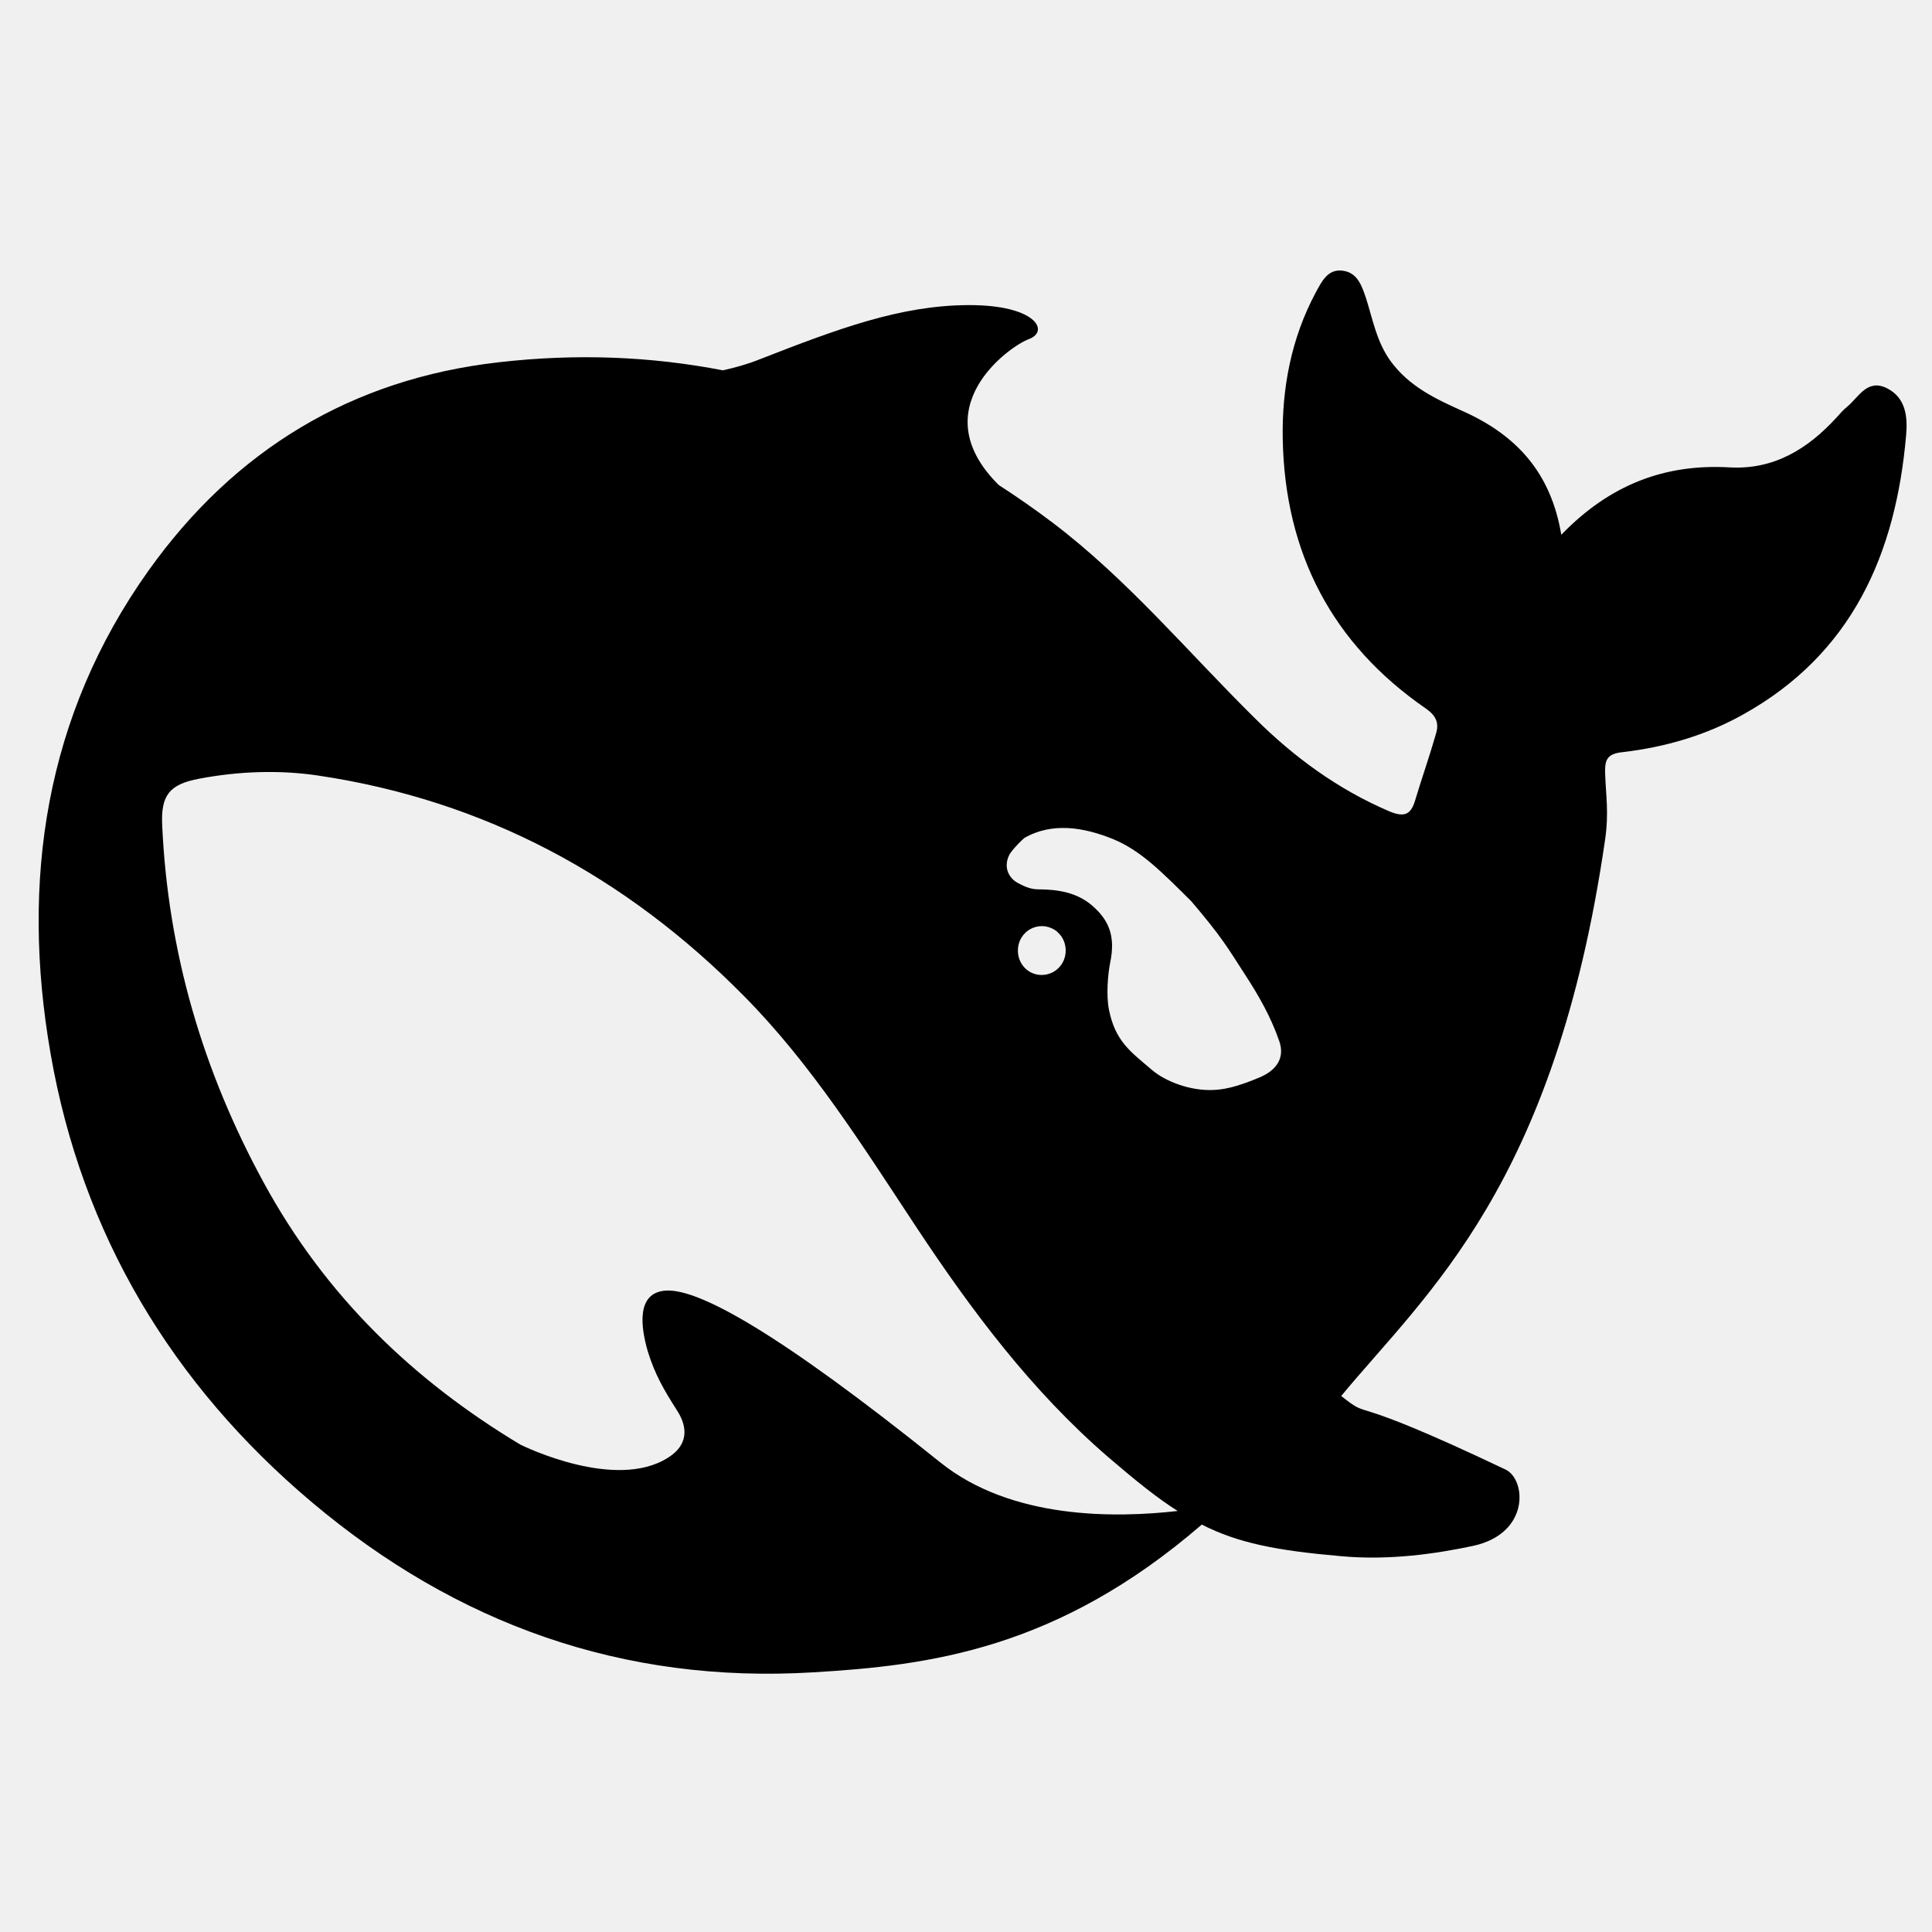
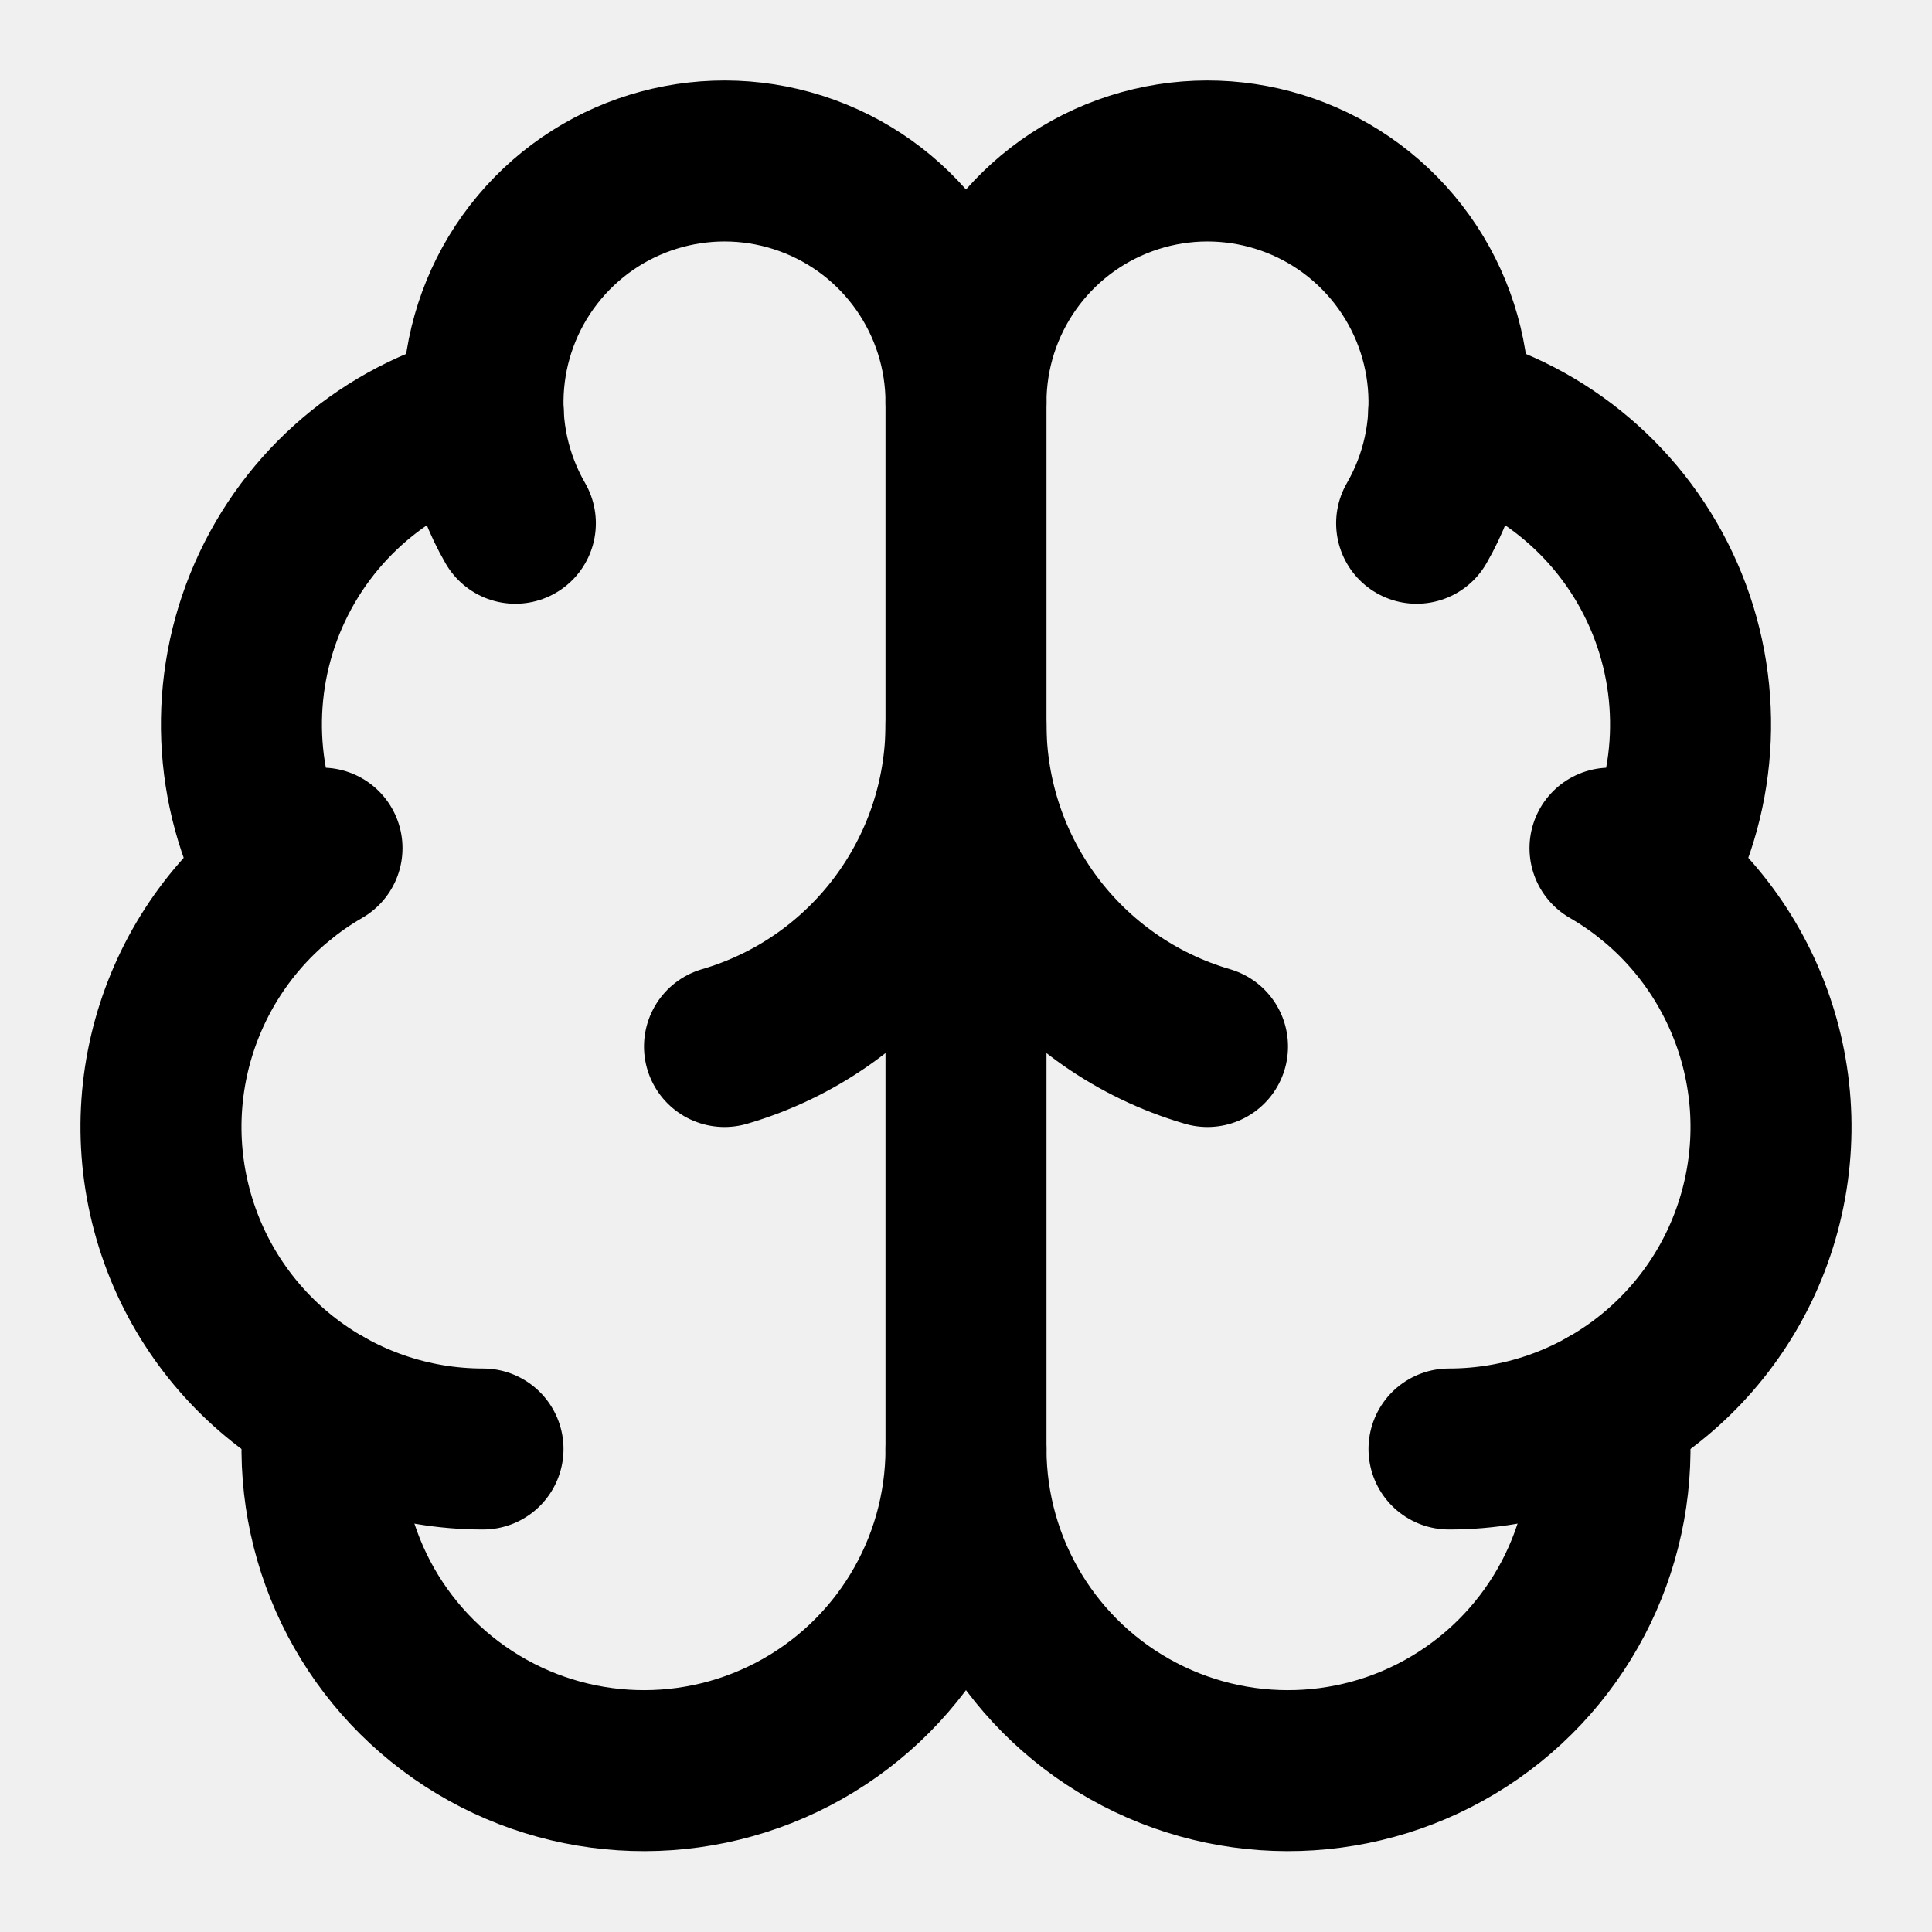
- <svg xmlns="http://www.w3.org/2000/svg" width="50" height="50" viewBox="0 0 50 50" fill="none">
+ <svg xmlns="http://www.w3.org/2000/svg" width="50" height="50" viewBox="0 0 24 24" fill="none" stroke="#000" stroke-width="2" stroke-linecap="round" stroke-linejoin="round">
  <style>
- 		@media (prefers-color-scheme: dark) {
- 			path { fill: #fff; }
- 		}
- 	</style>
-   <path id="path" d="M48.835 10.048C48.323 9.792 48.102 10.28 47.803 10.528C47.701 10.608 47.614 10.712 47.527 10.808C46.779 11.624 45.905 12.16 44.762 12.096C43.092 12 41.666 12.536 40.406 13.84C40.138 12.232 39.248 11.272 37.893 10.656C37.184 10.336 36.467 10.016 35.97 9.32C35.623 8.824 35.529 8.272 35.356 7.728C35.246 7.4 35.135 7.064 34.765 7.008C34.363 6.944 34.206 7.288 34.048 7.576C33.418 8.752 33.173 10.048 33.197 11.36C33.252 14.312 34.474 16.664 36.9 18.336C37.176 18.528 37.247 18.72 37.16 19C36.995 19.576 36.797 20.136 36.624 20.712C36.514 21.08 36.349 21.16 35.962 21C34.631 20.432 33.481 19.592 32.464 18.576C30.739 16.872 29.179 14.992 27.233 13.52C26.776 13.176 26.319 12.856 25.847 12.552C23.862 10.584 26.107 8.968 26.627 8.776C27.17 8.576 26.816 7.888 25.059 7.896C23.302 7.904 21.695 8.504 19.647 9.304C19.348 9.424 19.032 9.512 18.709 9.584C16.85 9.224 14.92 9.144 12.903 9.376C9.106 9.808 6.073 11.64 3.843 14.768C1.165 18.528 0.534 22.8 1.307 27.256C2.118 31.952 4.466 35.84 8.074 38.88C11.816 42.032 16.125 43.576 21.041 43.28C24.027 43.104 27.352 42.696 31.102 39.456C32.047 39.936 33.04 40.128 34.686 40.272C35.955 40.392 37.176 40.208 38.121 40.008C39.602 39.688 39.499 38.288 38.964 38.032C34.623 35.968 35.576 36.808 34.71 36.128C36.916 33.464 40.24 30.696 41.54 21.728C41.643 21.016 41.556 20.568 41.54 19.992C41.532 19.64 41.611 19.504 42.005 19.464C43.092 19.336 44.148 19.032 45.117 18.488C47.929 16.92 49.064 14.344 49.331 11.256C49.371 10.784 49.324 10.296 48.835 10.048ZM24.326 37.84C20.12 34.464 18.079 33.352 17.236 33.4C16.448 33.448 16.59 34.368 16.763 34.968C16.944 35.56 17.181 35.968 17.512 36.488C17.74 36.832 17.898 37.344 17.283 37.728C15.928 38.584 13.573 37.44 13.462 37.384C10.721 35.736 8.428 33.56 6.813 30.584C5.253 27.72 4.348 24.648 4.198 21.368C4.158 20.576 4.387 20.296 5.159 20.152C6.175 19.96 7.223 19.92 8.239 20.072C12.533 20.712 16.189 22.672 19.253 25.776C21.002 27.544 22.325 29.656 23.689 31.72C25.138 33.912 26.698 36 28.683 37.712C29.384 38.312 29.943 38.768 30.479 39.104C28.864 39.288 26.17 39.328 24.326 37.84ZM26.343 24.6C26.343 24.248 26.619 23.968 26.966 23.968C27.044 23.968 27.115 23.984 27.178 24.008C27.265 24.04 27.344 24.088 27.407 24.16C27.517 24.272 27.58 24.432 27.58 24.6C27.58 24.952 27.304 25.232 26.957 25.232C26.611 25.232 26.343 24.952 26.343 24.6ZM32.606 27.88C32.205 28.048 31.803 28.192 31.416 28.208C30.818 28.24 30.164 27.992 29.81 27.688C29.258 27.216 28.864 26.952 28.699 26.128C28.628 25.776 28.668 25.232 28.73 24.92C28.872 24.248 28.714 23.816 28.25 23.424C27.872 23.104 27.391 23.016 26.863 23.016C26.666 23.016 26.485 22.928 26.351 22.856C26.13 22.744 25.949 22.464 26.123 22.12C26.178 22.008 26.446 21.736 26.509 21.688C27.226 21.272 28.053 21.408 28.817 21.72C29.526 22.016 30.061 22.56 30.834 23.328C31.622 24.256 31.763 24.512 32.212 25.208C32.567 25.752 32.89 26.312 33.11 26.952C33.245 27.352 33.071 27.68 32.606 27.88Z" fill="#000" fill-opacity="1" fill-rule="nonzero" />
+     @media (prefers-color-scheme: dark) {
+       path { stroke: #fff; }
+     }
+   </style>
+   <path d="M12 18V5" />
+   <path d="M15 13a4.17 4.17 0 0 1-3-4 4.17 4.17 0 0 1-3 4" />
+   <path d="M17.598 6.5A3 3 0 1 0 12 5a3 3 0 1 0-5.598 1.5" />
+   <path d="M17.997 5.125a4 4 0 0 1 2.526 5.77" />
+   <path d="M18 18a4 4 0 0 0 2-7.464" />
+   <path d="M19.967 17.483A4 4 0 1 1 12 18a4 4 0 1 1-7.967-.517" />
+   <path d="M6 18a4 4 0 0 1-2-7.464" />
+   <path d="M6.003 5.125a4 4 0 0 0-2.526 5.77" />
</svg>
